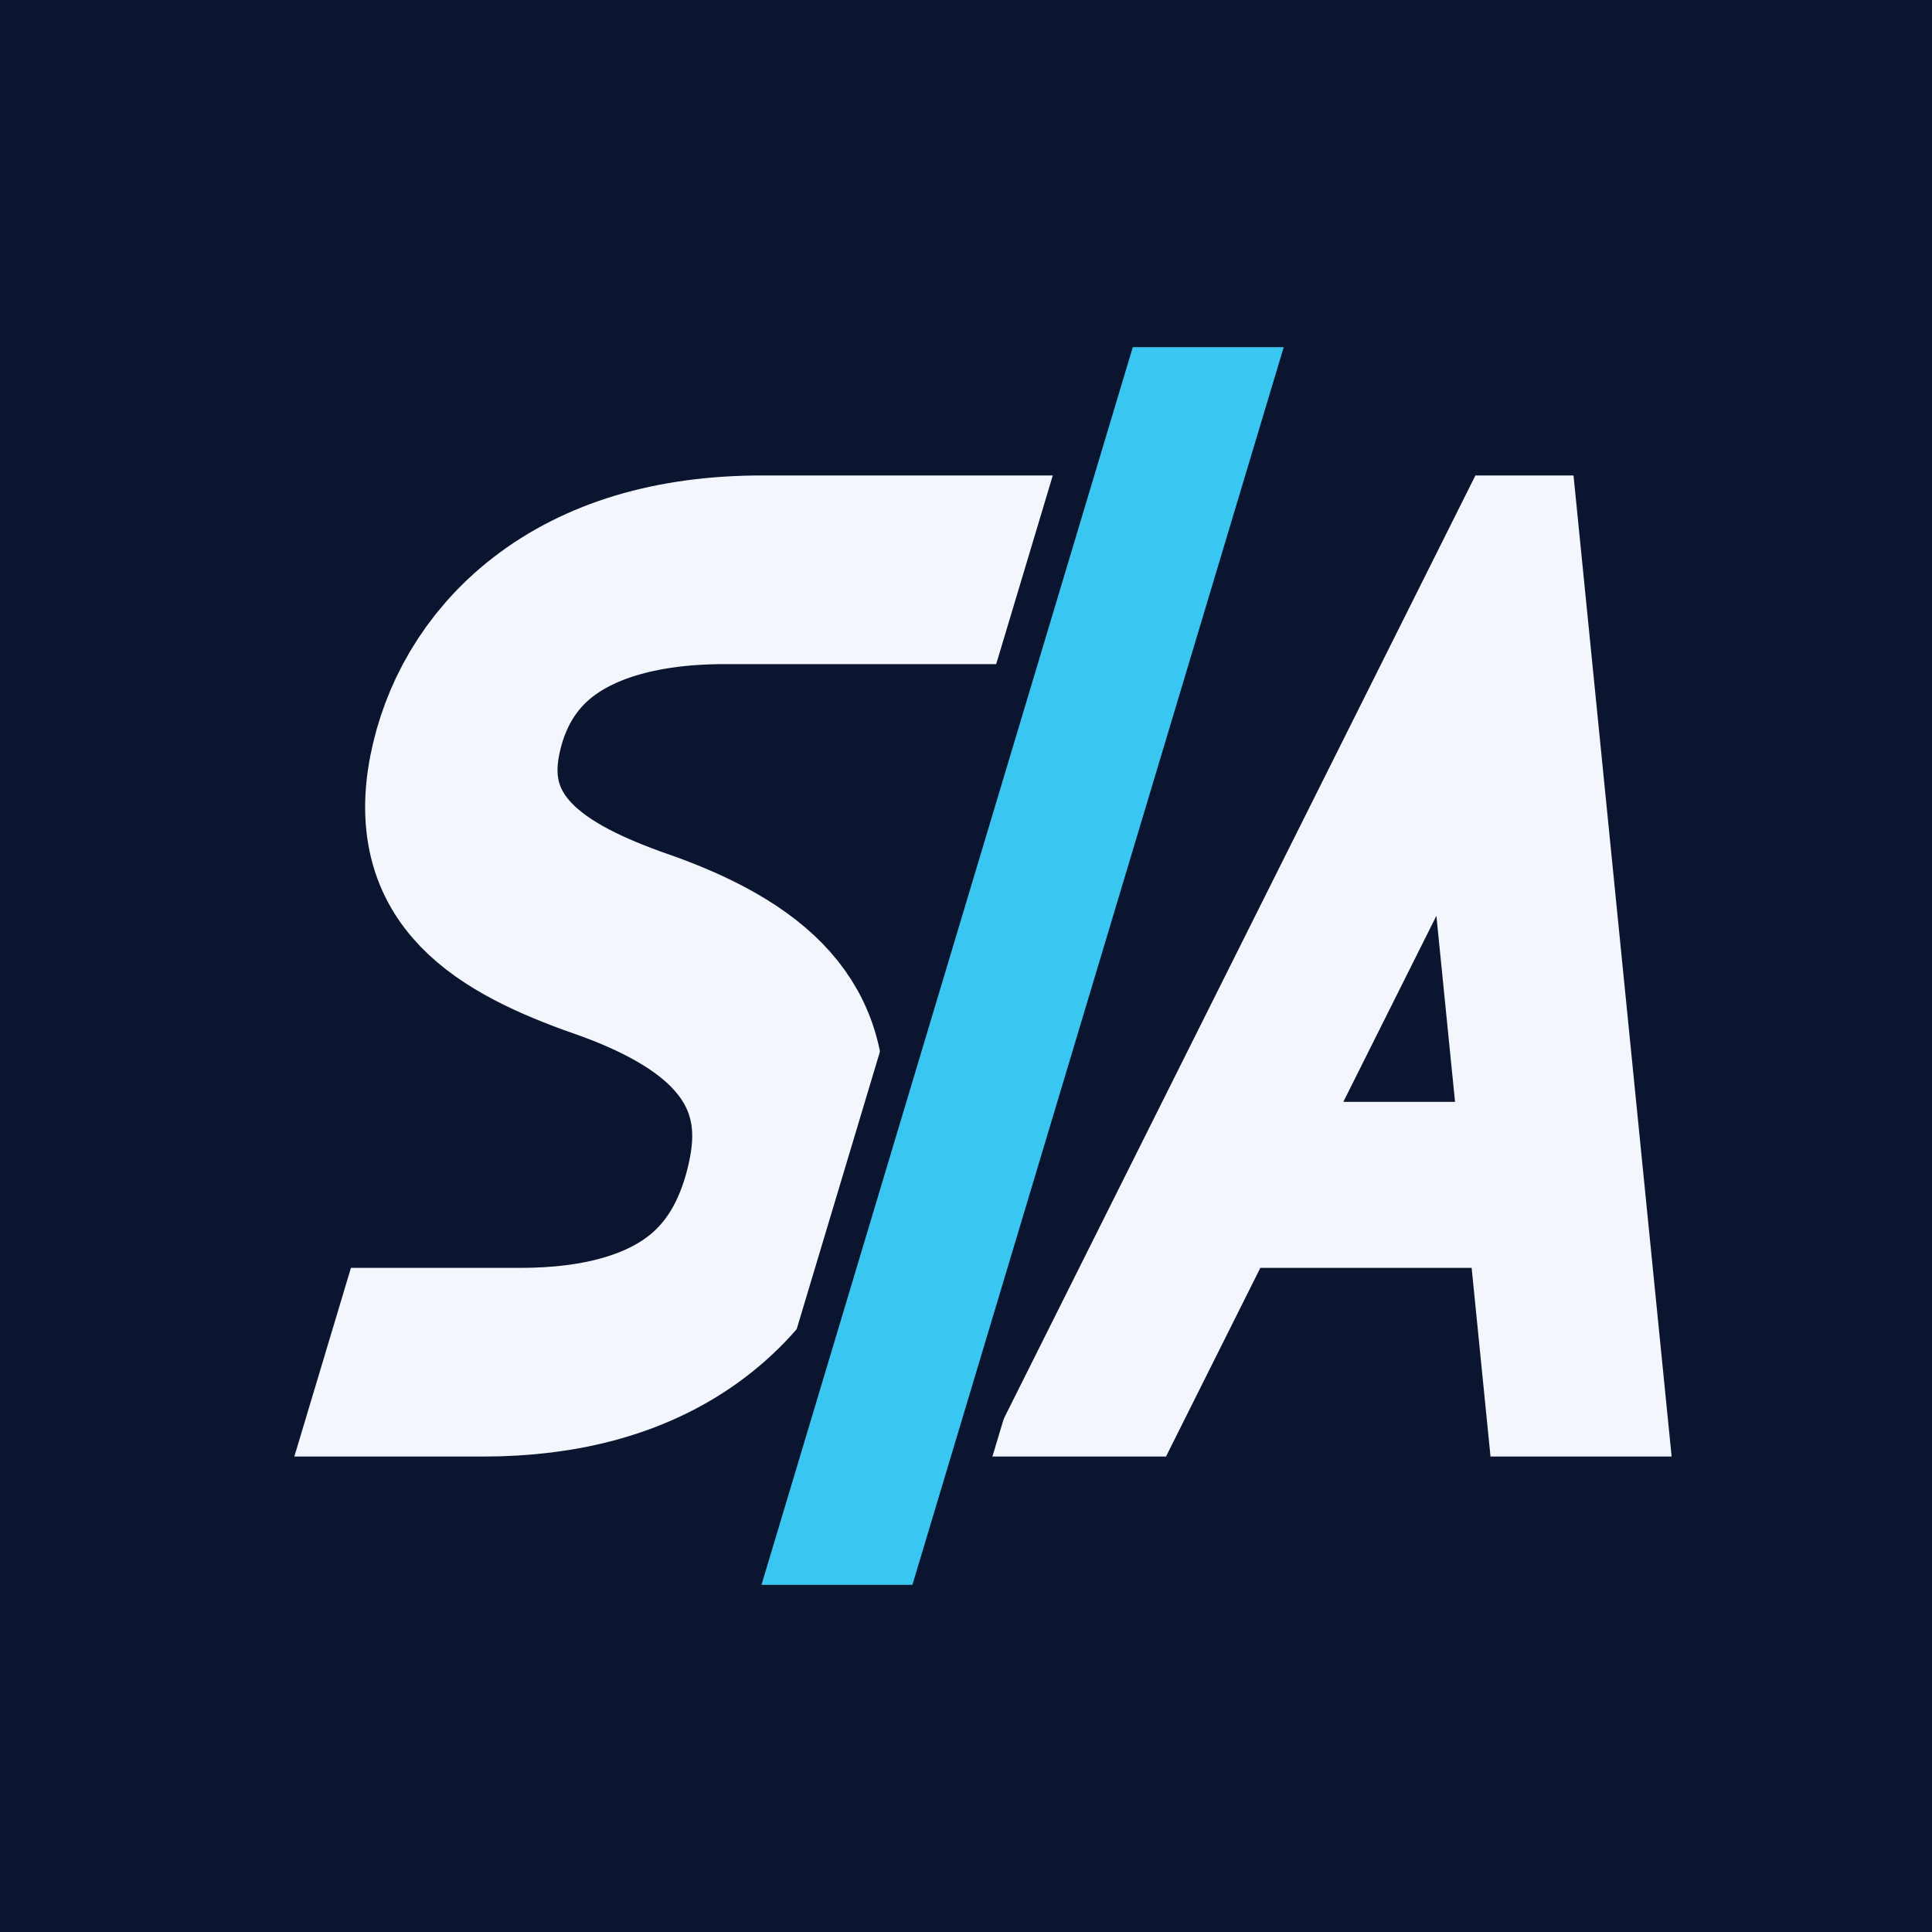
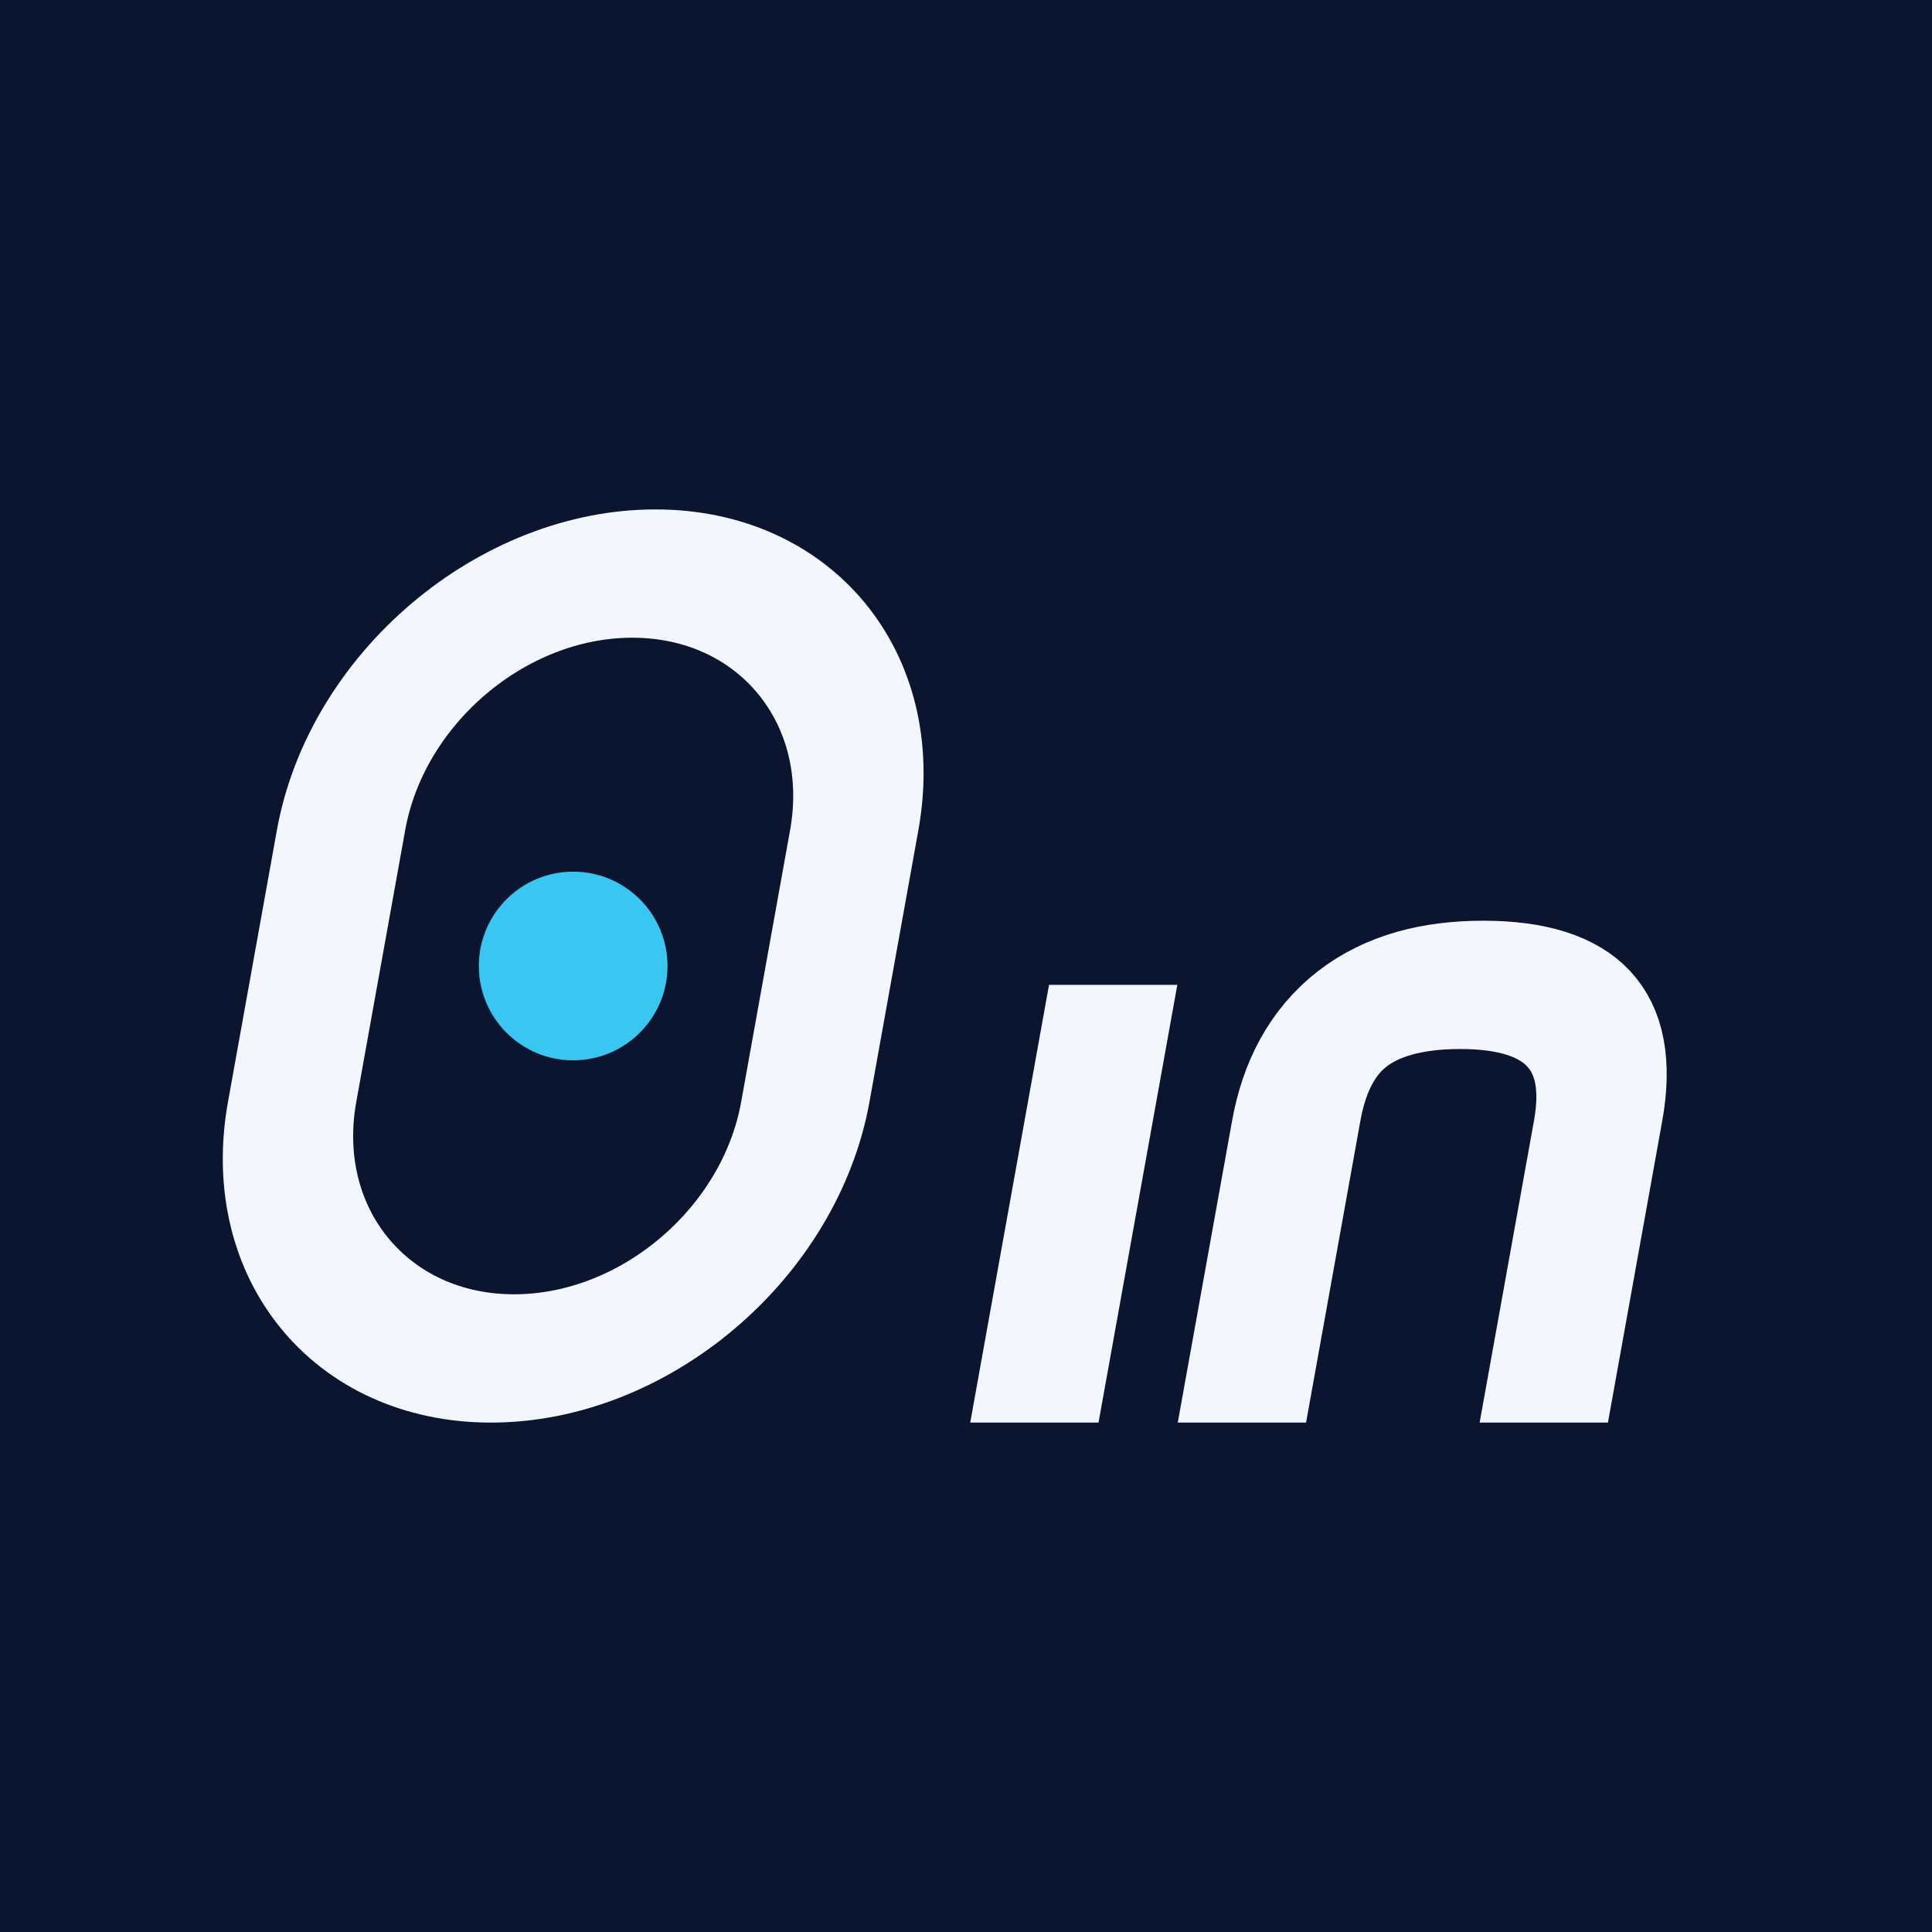
<svg xmlns="http://www.w3.org/2000/svg" viewBox="0 0 512 512" width="512" height="512">
-   <defs>
-     <mask id="cut" maskUnits="userSpaceOnUse" x="0" y="0" width="512" height="512">
-       <rect width="512" height="512" fill="#fff" />
-       <polygon points="310.8,20 372.8,20 231.2,492 169.2,492" fill="#000" />
-       <polygon points="-193.2,290 106.8,290 64.8,430 -235.2,430" fill="#000" />
-     </mask>
-   </defs>
  <rect width="512" height="512" fill="#0b1530" />
-   <g mask="url(#cut)">
-     <path transform="matrix(1 0 -0.2 1 47.2 0)" d="M 262 151.0 L 180 151.0 C 132 151.0 116 175 116 200 C 116 230 142 242 170 251 C 202 262 222 278 222 307 C 222 342 200 361.0 158 361.0 L 20 361.0" fill="none" stroke="#f3f6fc" stroke-width="50" stroke-linecap="butt" stroke-linejoin="round" />
-     <path transform="matrix(1 0 -0.2 1 77.2 0)" d="M 261.0 386 L 339.0 126 L 365.0 126 L 443.0 386 L 395.0 386 L 380.0 336 L 324.0 336 L 309.0 386 Z M 337.2 292 L 366.8 292 L 352.0 242.7 Z" fill="#f3f6fc" fill-rule="evenodd" />
+   <g transform="translate(4 11) matrix(1 0 -0.18 1 46 0)">
+     <rect x="78" y="141" width="136" height="208" rx="68" fill="none" stroke="#f3f6fc" stroke-width="34" />
+     <g fill="none" stroke="#f3f6fc" stroke-width="34">
+       <line x1="290" y1="250" x2="290" y2="366" />
+       <path d="M345 366 V286 Q345 250 385 250 Q425 250 425 286 V366" />
+     </g>
  </g>
-   <polygon points="300.2,92 340.2,92 241.8,420 201.8,420" fill="#39c6f0" />
+   <circle cx="151.9" cy="256" r="25" fill="#39c6f0" />
</svg>
